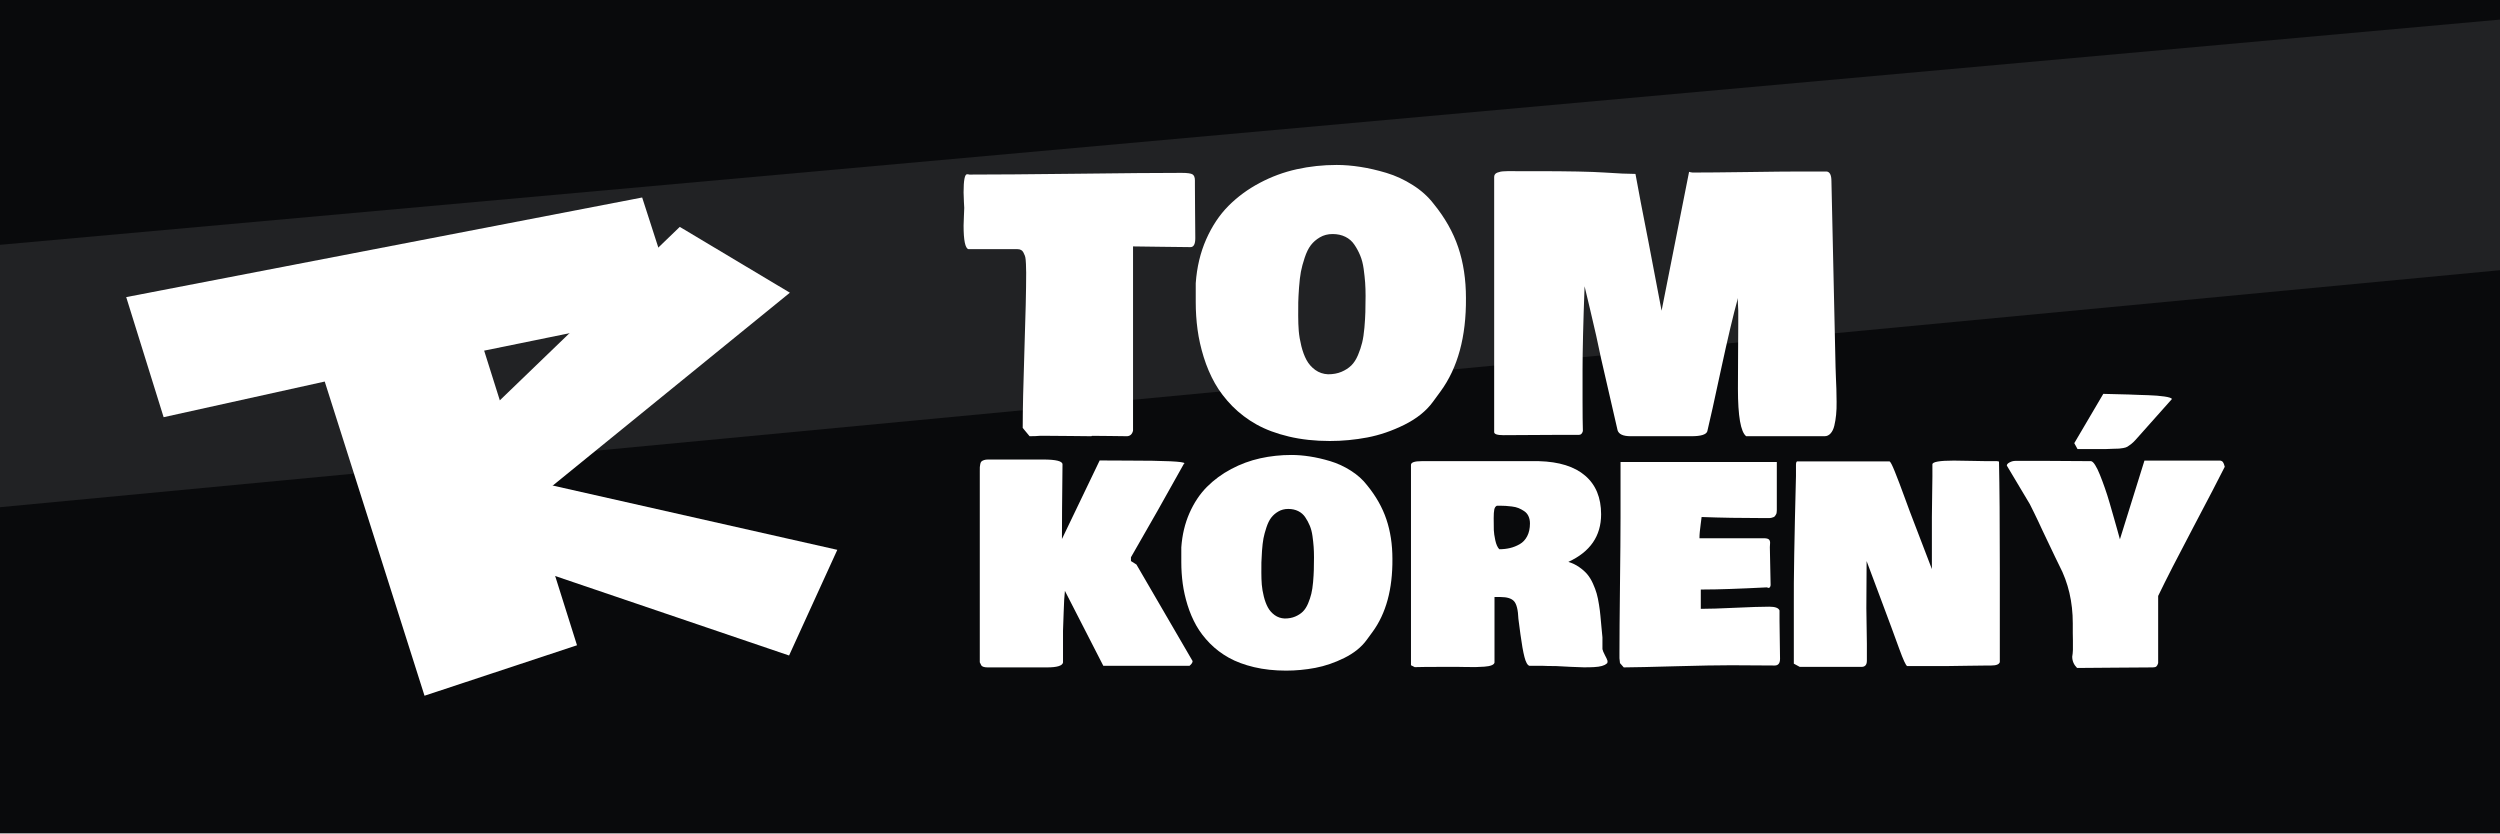
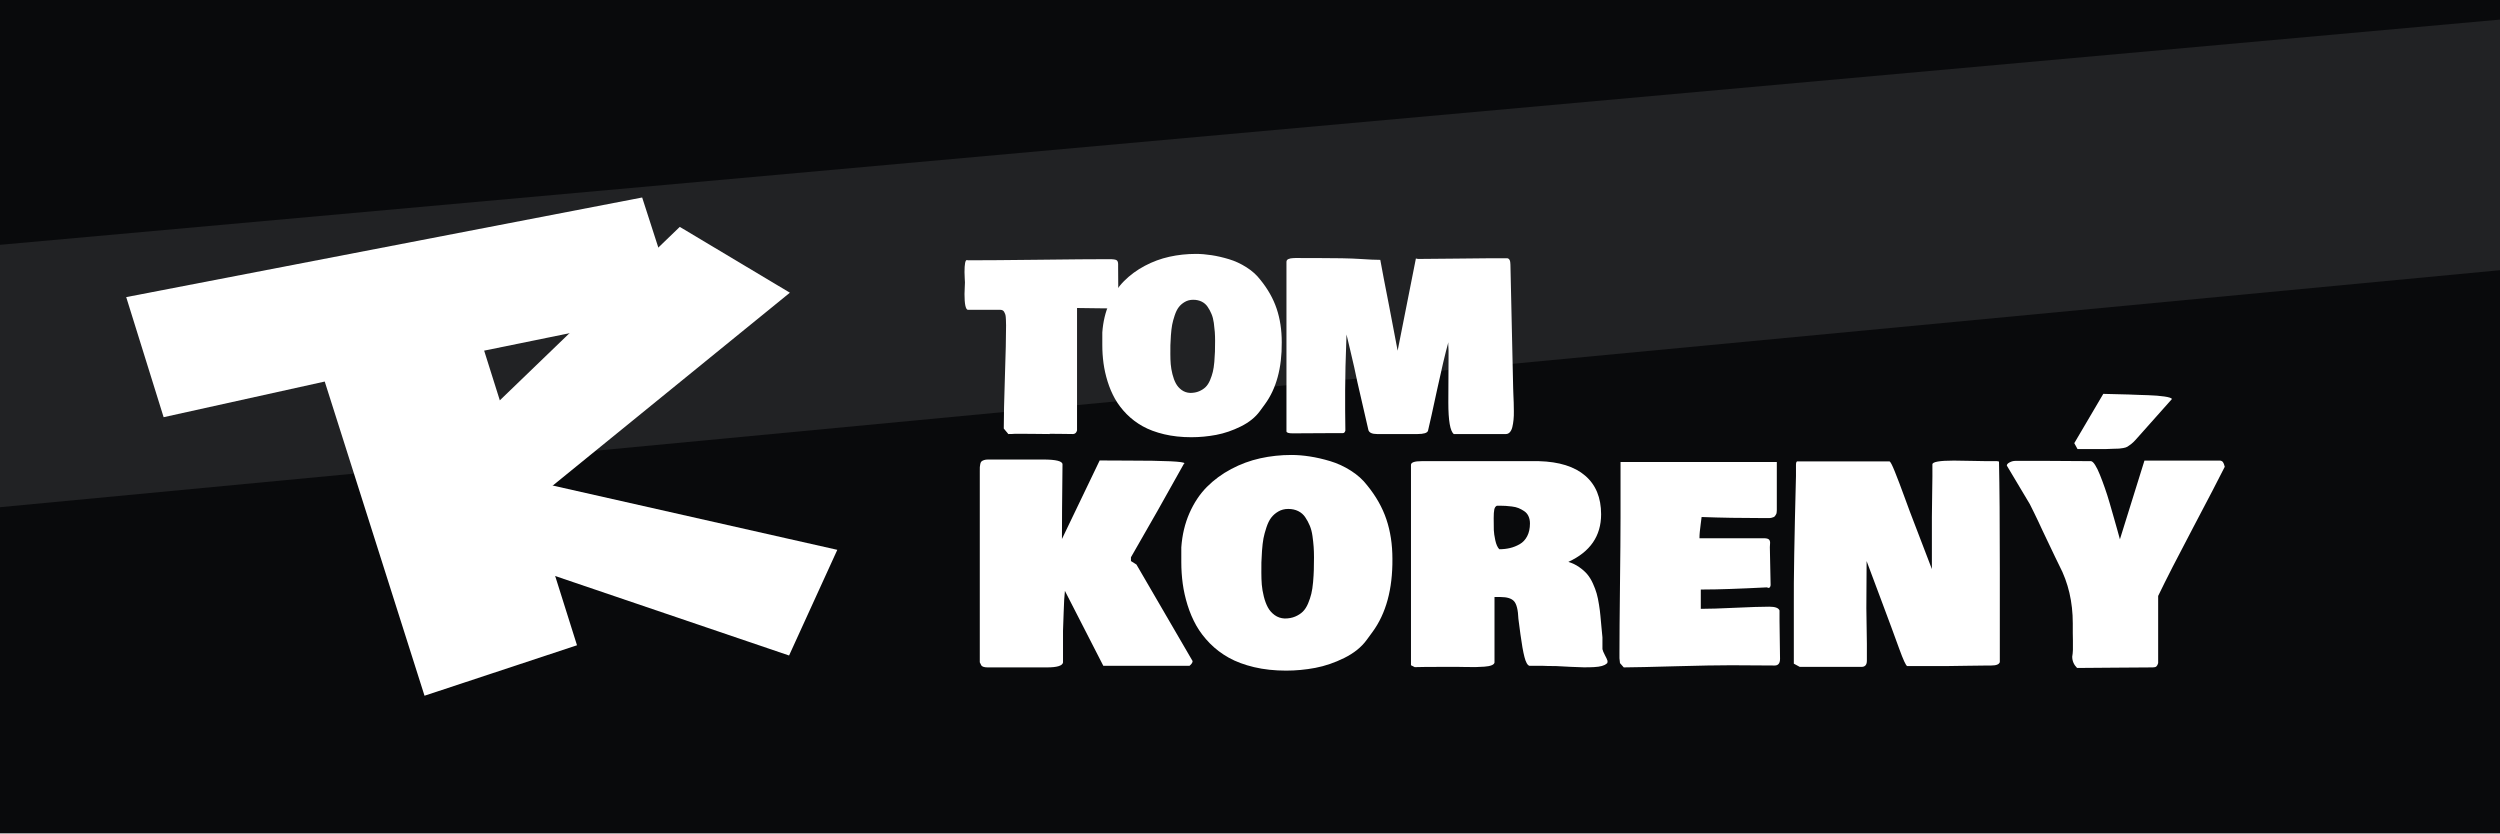
<svg xmlns="http://www.w3.org/2000/svg" xmlns:xlink="http://www.w3.org/1999/xlink" width="1500" height="500" viewBox="0 0 1500 500" role="img" aria-labelledby="title description">
  <rect width="1500" height="500" fill="#090A0C" />
  <polygon points="-90,155 1575,5 1575,155 -60,310" fill="#FFFFFF" opacity="0.1" />
  <defs>
    <g id="tk-mark-geometry">
      <path d="M14 21 247 5l10 52-88 7 25 135-70 14L97 69l-73 7Z" />
      <path d="M145 108 262 20 307 55 178 136Z" />
      <path d="M169 119 314 171 287 215 142 145Z" />
    </g>
  </defs>
  <defs>
    <g>
      <g id="tom-glyph-0">
        <path d="M -0.781 -58.5 C -0.781 -59.082 -0.75 -59.953 -0.688 -61.109 C -0.625 -62.266 -0.594 -63.055 -0.594 -63.484 C -0.594 -63.641 -0.625 -64.223 -0.688 -65.234 C -0.75 -66.242 -0.781 -67.125 -0.781 -67.875 C -0.781 -71.32 -0.453 -73.047 0.203 -73.047 C 0.461 -73.047 0.688 -73.016 0.875 -72.953 C 7.676 -72.953 17.758 -73.031 31.125 -73.188 C 44.488 -73.352 54.492 -73.438 61.141 -73.438 C 62.797 -73.438 63.844 -73.289 64.281 -73 C 64.719 -72.707 64.938 -72.141 64.938 -71.297 L 64.938 -69.922 C 64.938 -68.234 64.953 -65.734 64.984 -62.422 C 65.023 -59.117 65.047 -56.609 65.047 -54.891 C 65.047 -53.191 64.586 -52.344 63.672 -52.344 C 61.848 -52.344 59.129 -52.375 55.516 -52.438 C 51.898 -52.508 49.18 -52.547 47.359 -52.547 L 47.359 -0.203 C 47.129 0.773 46.578 1.301 45.703 1.375 C 44.566 1.375 42.906 1.352 40.719 1.312 C 38.539 1.281 36.883 1.266 35.75 1.266 C 35.676 1.266 35.609 1.301 35.547 1.375 C 34.117 1.375 32.109 1.352 29.516 1.312 C 26.93 1.281 25.004 1.266 23.734 1.266 L 20.797 1.266 C 20.148 1.336 19.207 1.375 17.969 1.375 L 16.016 -0.984 C 16.016 -5.93 16.176 -13.285 16.5 -23.047 C 16.832 -32.816 17 -40.176 17 -45.125 C 17 -45.344 16.988 -45.711 16.969 -46.234 C 16.945 -46.754 16.938 -47.176 16.938 -47.5 C 16.938 -47.832 16.91 -48.242 16.859 -48.734 C 16.816 -49.223 16.738 -49.617 16.625 -49.922 C 16.508 -50.234 16.367 -50.539 16.203 -50.844 C 16.047 -51.156 15.828 -51.383 15.547 -51.531 C 15.273 -51.688 14.941 -51.766 14.547 -51.766 L 0.594 -51.766 C -0.32 -52.023 -0.781 -54.27 -0.781 -58.5 Z M -0.781 -58.5 " />
      </g>
      <g id="tom-glyph-1">
        <path d="M 1.172 -36.719 L 1.172 -42.094 C 1.492 -46.645 2.484 -50.801 4.141 -54.562 C 5.805 -58.32 7.914 -61.488 10.469 -64.062 C 13.031 -66.633 15.984 -68.805 19.328 -70.578 C 22.68 -72.359 26.191 -73.656 29.859 -74.469 C 33.523 -75.281 37.312 -75.688 41.219 -75.688 C 43.363 -75.688 45.598 -75.504 47.922 -75.141 C 50.254 -74.785 52.723 -74.219 55.328 -73.438 C 57.93 -72.656 60.426 -71.504 62.812 -69.984 C 65.207 -68.473 67.188 -66.695 68.75 -64.656 C 71.969 -60.707 74.301 -56.578 75.75 -52.266 C 77.207 -47.953 77.938 -43.16 77.938 -37.891 C 78.031 -26.891 75.617 -18.035 70.703 -11.328 L 68.562 -8.406 C 66.664 -5.801 63.957 -3.625 60.438 -1.875 C 56.926 -0.133 53.41 1.066 49.891 1.734 C 46.379 2.398 42.836 2.734 39.266 2.734 C 35.055 2.734 31.176 2.312 27.625 1.469 C 24.082 0.625 21.023 -0.516 18.453 -1.953 C 15.879 -3.391 13.582 -5.129 11.562 -7.172 C 9.551 -9.223 7.898 -11.391 6.609 -13.672 C 5.328 -15.953 4.27 -18.426 3.438 -21.094 C 2.613 -23.758 2.031 -26.363 1.688 -28.906 C 1.344 -31.445 1.172 -34.051 1.172 -36.719 Z M 40.047 -56.062 C 38.703 -56.062 37.5 -55.75 36.438 -55.125 C 35.383 -54.508 34.523 -53.758 33.859 -52.875 C 33.191 -52 32.613 -50.82 32.125 -49.344 C 31.633 -47.863 31.273 -46.531 31.047 -45.344 C 30.828 -44.156 30.648 -42.656 30.516 -40.844 C 30.391 -39.039 30.316 -37.641 30.297 -36.641 C 30.285 -35.648 30.281 -34.375 30.281 -32.812 C 30.281 -31.312 30.332 -29.883 30.438 -28.531 C 30.551 -27.188 30.797 -25.754 31.172 -24.234 C 31.547 -22.723 32.035 -21.406 32.641 -20.281 C 33.242 -19.164 34.07 -18.223 35.125 -17.453 C 36.188 -16.691 37.398 -16.281 38.766 -16.219 C 40.203 -16.219 41.473 -16.453 42.578 -16.922 C 43.68 -17.391 44.609 -17.988 45.359 -18.719 C 46.109 -19.457 46.742 -20.441 47.266 -21.672 C 47.785 -22.91 48.18 -24.098 48.453 -25.234 C 48.734 -26.379 48.945 -27.797 49.094 -29.484 C 49.238 -31.18 49.328 -32.641 49.359 -33.859 C 49.398 -35.078 49.422 -36.617 49.422 -38.484 C 49.422 -39.848 49.379 -41.113 49.297 -42.281 C 49.211 -43.457 49.07 -44.758 48.875 -46.188 C 48.676 -47.625 48.348 -48.883 47.891 -49.969 C 47.441 -51.062 46.891 -52.086 46.234 -53.047 C 45.586 -54.016 44.734 -54.758 43.672 -55.281 C 42.617 -55.801 41.41 -56.062 40.047 -56.062 Z M 40.047 -56.062 " />
      </g>
      <g id="tom-glyph-2">
        <path d="M 102.938 -18.266 C 102.938 -17.68 102.969 -16.773 103.031 -15.547 C 103.094 -14.328 103.141 -13.164 103.172 -12.062 C 103.203 -10.957 103.223 -9.727 103.234 -8.375 C 103.254 -7.02 103.207 -5.797 103.094 -4.703 C 102.988 -3.617 102.82 -2.598 102.594 -1.641 C 102.363 -0.68 102.008 0.055 101.531 0.578 C 101.062 1.109 100.488 1.375 99.812 1.375 L 77.547 1.375 C 75.984 0.164 75.203 -4.328 75.203 -12.109 C 75.203 -14.941 75.219 -18.352 75.25 -22.344 C 75.281 -26.332 75.297 -29.172 75.297 -30.859 L 75.297 -34.281 C 75.297 -34.57 75.27 -35.129 75.219 -35.953 C 75.164 -36.785 75.16 -37.43 75.203 -37.891 C 73.898 -33.172 72.301 -26.414 70.406 -17.625 C 68.52 -8.832 67.219 -2.957 66.5 0 C 66.176 0.914 64.68 1.375 62.016 1.375 L 44.734 1.375 C 42.609 1.375 41.367 0.816 41.016 -0.297 L 36.328 -20.703 C 35.898 -22.785 35.438 -24.945 34.938 -27.188 C 34.438 -29.438 33.844 -31.992 33.156 -34.859 C 32.469 -37.723 31.961 -39.844 31.641 -41.219 C 31.254 -30.801 31.062 -22.859 31.062 -17.391 L 31.062 -8.797 C 31.062 -4.953 31.094 -2.051 31.156 -0.094 C 30.957 0.625 30.598 0.984 30.078 0.984 L 25.484 0.984 C 23.566 0.984 20.75 1 17.031 1.031 C 13.32 1.062 10.508 1.078 8.594 1.078 C 6.832 1.078 5.953 0.785 5.953 0.203 L 5.953 -72.266 C 5.953 -72.555 6.023 -72.805 6.172 -73.016 C 6.316 -73.234 6.547 -73.398 6.859 -73.516 C 7.172 -73.629 7.473 -73.719 7.766 -73.781 C 8.055 -73.844 8.43 -73.879 8.891 -73.891 C 9.348 -73.91 9.723 -73.926 10.016 -73.938 C 10.305 -73.957 10.676 -73.957 11.125 -73.938 C 11.582 -73.926 11.879 -73.922 12.016 -73.922 L 17.781 -73.922 C 27.051 -73.922 33.582 -73.789 37.375 -73.531 C 41.164 -73.27 44.07 -73.141 46.094 -73.141 C 46.875 -68.785 48.113 -62.312 49.812 -53.719 L 53.516 -34.281 L 61.328 -73.734 C 61.328 -73.734 61.457 -73.695 61.719 -73.625 C 61.977 -73.562 62.176 -73.531 62.312 -73.531 C 65.789 -73.531 70.93 -73.578 77.734 -73.672 C 84.535 -73.773 89.68 -73.828 93.172 -73.828 L 100.391 -73.828 C 101.305 -73.734 101.766 -72.82 101.766 -71.094 C 102.473 -39.551 102.863 -21.941 102.938 -18.266 Z M 102.938 -18.266 " />
      </g>
    </g>
    <g>
      <g id="koreny-glyph-0">
        <path d="M 7.812 1.562 C 7.094 1.562 6.547 1.488 6.172 1.344 C 5.797 1.195 5.551 1.023 5.438 0.828 C 5.332 0.629 5.148 0.254 4.891 -0.297 L 4.891 -69.734 C 4.891 -70.441 4.895 -70.957 4.906 -71.281 C 4.926 -71.613 4.984 -72 5.078 -72.438 C 5.172 -72.875 5.32 -73.18 5.531 -73.359 C 5.75 -73.547 6.051 -73.703 6.438 -73.828 C 6.832 -73.961 7.32 -74.031 7.906 -74.031 L 27.938 -74.031 C 32.625 -74.031 34.969 -73.441 34.969 -72.266 L 34.969 -72.172 C 34.832 -60.055 34.766 -51.039 34.766 -45.125 L 48.484 -73.688 L 58.594 -73.641 C 72.395 -73.641 79.297 -73.312 79.297 -72.656 C 79.297 -72.531 79.234 -72.469 79.109 -72.469 C 72.785 -61.07 66.367 -49.742 59.859 -38.484 L 59.859 -37.109 L 61.859 -35.844 L 82.281 -0.734 C 82.281 -0.211 81.906 0.359 81.156 0.984 L 49.812 0.984 L 35.844 -26.266 C 35.645 -24.473 35.492 -21.867 35.391 -18.453 C 35.297 -15.035 35.219 -12.789 35.156 -11.719 L 35.156 -0.203 C 34.926 0.973 32.973 1.562 29.297 1.562 Z M 7.812 1.562 " />
      </g>
      <g id="koreny-glyph-1">
        <path d="M 1.172 -36.719 L 1.172 -42.094 C 1.492 -46.645 2.484 -50.801 4.141 -54.562 C 5.805 -58.32 7.914 -61.488 10.469 -64.062 C 13.031 -66.633 15.984 -68.805 19.328 -70.578 C 22.68 -72.359 26.191 -73.656 29.859 -74.469 C 33.523 -75.281 37.312 -75.688 41.219 -75.688 C 43.363 -75.688 45.598 -75.504 47.922 -75.141 C 50.254 -74.785 52.723 -74.219 55.328 -73.438 C 57.93 -72.656 60.426 -71.504 62.812 -69.984 C 65.207 -68.473 67.188 -66.695 68.75 -64.656 C 71.969 -60.707 74.301 -56.578 75.75 -52.266 C 77.207 -47.953 77.938 -43.16 77.938 -37.891 C 78.031 -26.891 75.617 -18.035 70.703 -11.328 L 68.562 -8.406 C 66.664 -5.801 63.957 -3.625 60.438 -1.875 C 56.926 -0.133 53.41 1.066 49.891 1.734 C 46.379 2.398 42.836 2.734 39.266 2.734 C 35.055 2.734 31.176 2.312 27.625 1.469 C 24.082 0.625 21.023 -0.516 18.453 -1.953 C 15.879 -3.391 13.582 -5.129 11.562 -7.172 C 9.551 -9.223 7.898 -11.391 6.609 -13.672 C 5.328 -15.953 4.27 -18.426 3.438 -21.094 C 2.613 -23.758 2.031 -26.363 1.688 -28.906 C 1.344 -31.445 1.172 -34.051 1.172 -36.719 Z M 40.047 -56.062 C 38.703 -56.062 37.5 -55.75 36.438 -55.125 C 35.383 -54.508 34.523 -53.758 33.859 -52.875 C 33.191 -52 32.613 -50.82 32.125 -49.344 C 31.633 -47.863 31.273 -46.531 31.047 -45.344 C 30.828 -44.156 30.648 -42.656 30.516 -40.844 C 30.391 -39.039 30.316 -37.641 30.297 -36.641 C 30.285 -35.648 30.281 -34.375 30.281 -32.812 C 30.281 -31.312 30.332 -29.883 30.438 -28.531 C 30.551 -27.188 30.797 -25.754 31.172 -24.234 C 31.547 -22.723 32.035 -21.406 32.641 -20.281 C 33.242 -19.164 34.07 -18.223 35.125 -17.453 C 36.188 -16.691 37.398 -16.281 38.766 -16.219 C 40.203 -16.219 41.473 -16.453 42.578 -16.922 C 43.68 -17.391 44.609 -17.988 45.359 -18.719 C 46.109 -19.457 46.742 -20.441 47.266 -21.672 C 47.785 -22.91 48.18 -24.098 48.453 -25.234 C 48.734 -26.379 48.945 -27.797 49.094 -29.484 C 49.238 -31.18 49.328 -32.641 49.359 -33.859 C 49.398 -35.078 49.422 -36.617 49.422 -38.484 C 49.422 -39.848 49.379 -41.113 49.297 -42.281 C 49.211 -43.457 49.07 -44.758 48.875 -46.188 C 48.676 -47.625 48.348 -48.883 47.891 -49.969 C 47.441 -51.062 46.891 -52.086 46.234 -53.047 C 45.586 -54.016 44.734 -54.758 43.672 -55.281 C 42.617 -55.801 41.41 -56.062 40.047 -56.062 Z M 40.047 -56.062 " />
      </g>
      <g id="koreny-glyph-2">
        <path d="M 75.781 0.203 C 75.062 0.91 73.555 1.328 71.266 1.453 C 68.973 1.586 66.148 1.555 62.797 1.359 C 59.441 1.172 57.648 1.078 57.422 1.078 C 55.211 1.078 53.617 1.047 52.641 0.984 L 47.75 0.984 C 47.039 0.754 46.441 -0.312 45.953 -2.219 C 45.461 -4.125 44.977 -6.859 44.5 -10.422 C 44.031 -13.984 43.781 -15.879 43.75 -16.109 C 43.625 -19.336 43.102 -21.461 42.188 -22.484 C 41.281 -23.516 39.617 -24.031 37.203 -24.031 L 35.062 -24.031 L 35.062 -0.203 C 35 0.191 34.656 0.52 34.031 0.781 C 33.414 1.039 32.531 1.211 31.375 1.297 C 30.219 1.379 29.191 1.426 28.297 1.438 C 27.398 1.457 26.219 1.453 24.75 1.422 C 23.289 1.391 22.398 1.375 22.078 1.375 L 15.047 1.375 C 11.066 1.375 8.07 1.406 6.062 1.469 C 5.602 1.27 5.145 1.039 4.688 0.781 L 4.688 -72.078 C 4.688 -72.984 5.988 -73.438 8.594 -73.438 L 51.172 -73.438 C 58.555 -73.238 64.176 -71.477 68.031 -68.156 C 71.895 -64.844 73.828 -60.16 73.828 -54.109 C 73.828 -46.223 69.859 -40.457 61.922 -36.812 C 63.379 -36.363 64.691 -35.727 65.859 -34.906 C 67.035 -34.094 68.016 -33.223 68.797 -32.297 C 69.578 -31.367 70.258 -30.254 70.844 -28.953 C 71.438 -27.648 71.895 -26.426 72.219 -25.281 C 72.539 -24.145 72.82 -22.797 73.062 -21.234 C 73.312 -19.672 73.484 -18.32 73.578 -17.188 C 73.68 -16.051 73.805 -14.691 73.953 -13.109 C 74.098 -11.535 74.219 -10.289 74.312 -9.375 L 74.312 -5.078 C 74.414 -4.555 74.719 -3.82 75.219 -2.875 C 75.727 -1.938 76.047 -1.238 76.172 -0.781 C 76.172 -0.125 76.039 0.203 75.781 0.203 Z M 34.766 -52.734 C 34.766 -50.785 34.781 -49.336 34.812 -48.391 C 34.844 -47.441 35.02 -46.203 35.344 -44.672 C 35.676 -43.148 36.164 -42.062 36.812 -41.406 C 38.188 -41.406 39.484 -41.551 40.703 -41.844 C 41.922 -42.133 43.098 -42.602 44.234 -43.25 C 45.379 -43.906 46.285 -44.875 46.953 -46.156 C 47.617 -47.445 47.953 -48.988 47.953 -50.781 C 47.953 -51.789 47.77 -52.676 47.406 -53.438 C 47.051 -54.207 46.531 -54.816 45.844 -55.266 C 45.164 -55.723 44.492 -56.086 43.828 -56.359 C 43.16 -56.641 42.344 -56.836 41.375 -56.953 C 40.414 -57.066 39.66 -57.141 39.109 -57.172 C 38.555 -57.211 37.891 -57.234 37.109 -57.234 L 35.938 -57.234 C 35.445 -57.004 35.129 -56.547 34.984 -55.859 C 34.836 -55.172 34.766 -54.129 34.766 -52.734 Z M 34.766 -52.734 " />
      </g>
      <g id="koreny-glyph-3">
        <path d="M 4.5 -1.766 L 4.5 -3.609 C 4.5 -9.18 4.562 -17.398 4.688 -28.266 C 4.82 -39.141 4.891 -47.363 4.891 -52.938 L 4.891 -73.141 L 61.719 -73.141 L 61.719 -57.125 C 61.719 -57.031 61.719 -56.785 61.719 -56.391 C 61.719 -56.004 61.719 -55.742 61.719 -55.609 C 61.719 -55.484 61.703 -55.25 61.672 -54.906 C 61.641 -54.562 61.582 -54.32 61.5 -54.188 C 61.414 -54.062 61.301 -53.875 61.156 -53.625 C 61.008 -53.383 60.836 -53.219 60.641 -53.125 C 60.453 -53.031 60.191 -52.941 59.859 -52.859 C 59.535 -52.773 59.18 -52.734 58.797 -52.734 L 57.422 -52.734 C 48.992 -52.734 41.312 -52.863 34.375 -53.125 C 34.312 -52.602 34.207 -51.797 34.062 -50.703 C 33.914 -49.617 33.801 -48.66 33.719 -47.828 C 33.633 -46.992 33.594 -46.188 33.594 -45.406 L 56.844 -45.406 C 57.812 -45.406 58.457 -45.273 58.781 -45.016 C 59.113 -44.754 59.281 -44.332 59.281 -43.75 C 59.281 -43.582 59.266 -43.32 59.234 -42.969 C 59.203 -42.613 59.188 -42.352 59.188 -42.188 C 59.188 -40.625 59.234 -38.312 59.328 -35.25 C 59.422 -32.195 59.469 -29.891 59.469 -28.328 C 59.375 -27.672 59.113 -27.344 58.688 -27.344 C 58.5 -27.344 58.336 -27.41 58.203 -27.547 C 47.922 -27.023 40.305 -26.766 35.359 -26.766 L 34.078 -26.766 L 34.078 -19.734 C 36.973 -19.734 41.164 -19.863 46.656 -20.125 C 52.145 -20.383 56.254 -20.516 58.984 -20.516 C 61.129 -20.516 62.367 -20.055 62.703 -19.141 L 62.703 -15.438 C 62.703 -13.875 62.734 -11.562 62.797 -8.5 C 62.859 -5.438 62.891 -3.125 62.891 -1.562 C 62.891 0.062 62.238 0.875 60.938 0.875 C 59.25 0.875 56.645 0.859 53.125 0.828 C 49.613 0.797 46.945 0.781 45.125 0.781 C 40.438 0.781 33.727 0.898 25 1.141 C 16.281 1.391 9.969 1.531 6.062 1.562 L 4.688 0 C 4.562 -0.914 4.5 -1.504 4.5 -1.766 Z M 4.5 -1.766 " />
      </g>
      <g id="koreny-glyph-4">
        <path d="M 3.906 0.203 L 3.906 -21.875 C 3.844 -29.945 4.102 -45.344 4.688 -68.062 L 4.688 -72.078 C 4.688 -72.785 4.816 -73.207 5.078 -73.344 L 38.672 -73.344 C 38.992 -73.344 39.648 -72.102 40.641 -69.625 C 41.641 -67.156 42.848 -63.973 44.266 -60.078 C 45.68 -56.191 46.68 -53.516 47.266 -52.047 L 54.109 -34.188 L 54.109 -53.125 C 54.109 -54.75 54.145 -57.734 54.219 -62.078 C 54.301 -66.43 54.328 -69.828 54.297 -72.266 C 54.297 -73.18 56.898 -73.641 62.109 -73.641 C 63.734 -73.641 65.961 -73.602 68.797 -73.531 C 71.629 -73.469 73.375 -73.438 74.031 -73.438 L 77.734 -73.438 C 78.254 -73.438 78.516 -73.336 78.516 -73.141 C 78.711 -64.098 78.812 -51.145 78.812 -34.281 L 78.812 -0.391 C 78.582 0.453 77.539 0.875 75.688 0.875 L 74.422 0.875 C 72.723 0.875 70.227 0.906 66.938 0.969 C 63.656 1.039 61.164 1.078 59.469 1.078 L 45.125 1.078 C 44.664 0.91 43.719 -1.141 42.281 -5.078 C 40.75 -9.336 38.469 -15.504 35.438 -23.578 C 32.414 -31.648 30.727 -36.16 30.375 -37.109 C 30.375 -35.191 30.359 -32.328 30.328 -28.516 C 30.297 -24.703 30.281 -21.836 30.281 -19.922 C 30.281 -18.492 30.312 -16.348 30.375 -13.484 C 30.438 -10.617 30.469 -8.469 30.469 -7.031 L 30.469 -0.875 C 30.469 0.625 29.816 1.375 28.516 1.375 L 6.062 1.375 Z M 78.516 -73.25 L 78.516 -73.047 Z M 78.516 -73.25 " />
      </g>
      <g id="koreny-glyph-5">
        <path d="M 21.891 -79.984 L 32.438 -97.906 L 41.812 -97.672 C 42.07 -97.672 42.582 -97.648 43.344 -97.609 C 44.102 -97.578 44.93 -97.547 45.828 -97.516 C 46.723 -97.484 47.719 -97.453 48.812 -97.422 C 49.906 -97.391 50.945 -97.332 51.938 -97.25 C 52.926 -97.164 53.828 -97.066 54.641 -96.953 C 55.461 -96.836 56.125 -96.695 56.625 -96.531 C 57.125 -96.375 57.375 -96.195 57.375 -96 L 44.156 -81.156 C 43.594 -80.539 43.062 -80.035 42.562 -79.641 C 42.062 -79.254 41.625 -78.945 41.25 -78.719 C 40.875 -78.488 40.359 -78.316 39.703 -78.203 C 39.055 -78.086 38.547 -78.02 38.172 -78 C 37.797 -77.988 37.094 -77.969 36.062 -77.938 C 35.039 -77.906 34.223 -77.875 33.609 -77.844 L 23.062 -77.844 Z M 76.609 -71.391 C 74.555 -67.285 70.723 -59.914 65.109 -49.281 C 59.492 -38.656 55.254 -30.367 52.391 -24.422 L 52.391 0 C 52.234 0.551 52.023 0.945 51.766 1.188 C 51.504 1.438 51.062 1.562 50.438 1.562 C 47.375 1.562 42.82 1.594 36.781 1.656 C 30.75 1.727 26.125 1.766 22.906 1.766 C 21.727 0.586 21.141 -0.781 21.141 -2.344 C 21.273 -3.062 21.359 -3.875 21.391 -4.781 C 21.422 -5.695 21.422 -6.852 21.391 -8.25 C 21.359 -9.656 21.344 -10.551 21.344 -10.938 L 21.344 -14.453 C 21.344 -22.234 19.711 -29.234 16.453 -35.453 C 15.961 -36.461 15.445 -37.52 14.906 -38.625 C 14.375 -39.727 13.863 -40.801 13.375 -41.844 C 12.883 -42.883 12.379 -43.941 11.859 -45.016 C 11.336 -46.086 10.828 -47.16 10.328 -48.234 C 9.828 -49.316 9.332 -50.379 8.844 -51.422 C 8.352 -52.461 7.836 -53.535 7.297 -54.641 C 6.766 -55.742 6.238 -56.801 5.719 -57.812 L -2.641 -71.828 C -2.641 -72.254 -2.297 -72.645 -1.609 -73 C -0.93 -73.352 -0.25 -73.531 0.438 -73.531 L 12.75 -73.531 C 14.438 -73.531 16.977 -73.516 20.375 -73.484 C 23.781 -73.453 26.316 -73.438 27.984 -73.438 C 28.43 -73.375 28.93 -72.898 29.484 -72.016 C 30.047 -71.141 30.625 -69.953 31.219 -68.453 C 31.82 -66.961 32.414 -65.379 33 -63.703 C 33.594 -62.023 34.18 -60.176 34.766 -58.156 C 35.348 -56.133 35.859 -54.359 36.297 -52.828 C 36.742 -51.297 37.188 -49.734 37.625 -48.141 C 38.062 -46.547 38.348 -45.504 38.484 -45.016 L 47.406 -73.641 L 74.953 -73.641 C 75.41 -73.566 75.75 -73.375 75.969 -73.062 C 76.195 -72.758 76.41 -72.203 76.609 -71.391 Z M 76.609 -71.391 " />
      </g>
    </g>
  </defs>
  <g transform="translate(70 125) scale(1.35) rotate(-7 160 110)">
    <g color="#FFFFFF">
      <use href="#tk-mark-geometry" fill="currentColor" />
    </g>
  </g>
  <g transform="translate(560 60) scale(1.65)">
-     <g color="#FFFFFF" transform="translate(12 -20) scale(1.28)">
+     <g color="#FFFFFF" transform="translate(12 27) scale(0.85)">
      <g fill="currentColor">
        <use xlink:href="#tom-glyph-0" x="0" y="109.766" />
-         <use xlink:href="#tom-glyph-1" x="64" y="109.766" />
-         <use xlink:href="#tom-glyph-2" x="144" y="109.766" />
+         <use xlink:href="#tom-glyph-1" x="57" y="109.766" />
+         <use xlink:href="#tom-glyph-2" x="131" y="109.766" />
      </g>
    </g>
    <g color="#FFFFFF" transform="translate(12 95)">
      <g fill="currentColor">
        <use xlink:href="#koreny-glyph-0" x="0" y="109.766" />
        <use xlink:href="#koreny-glyph-1" x="77" y="109.766" />
        <use xlink:href="#koreny-glyph-2" x="157" y="109.766" />
        <use xlink:href="#koreny-glyph-3" x="233" y="109.766" />
        <use xlink:href="#koreny-glyph-4" x="297" y="109.766" />
        <use xlink:href="#koreny-glyph-5" x="381" y="109.766" />
      </g>
    </g>
  </g>
</svg>
